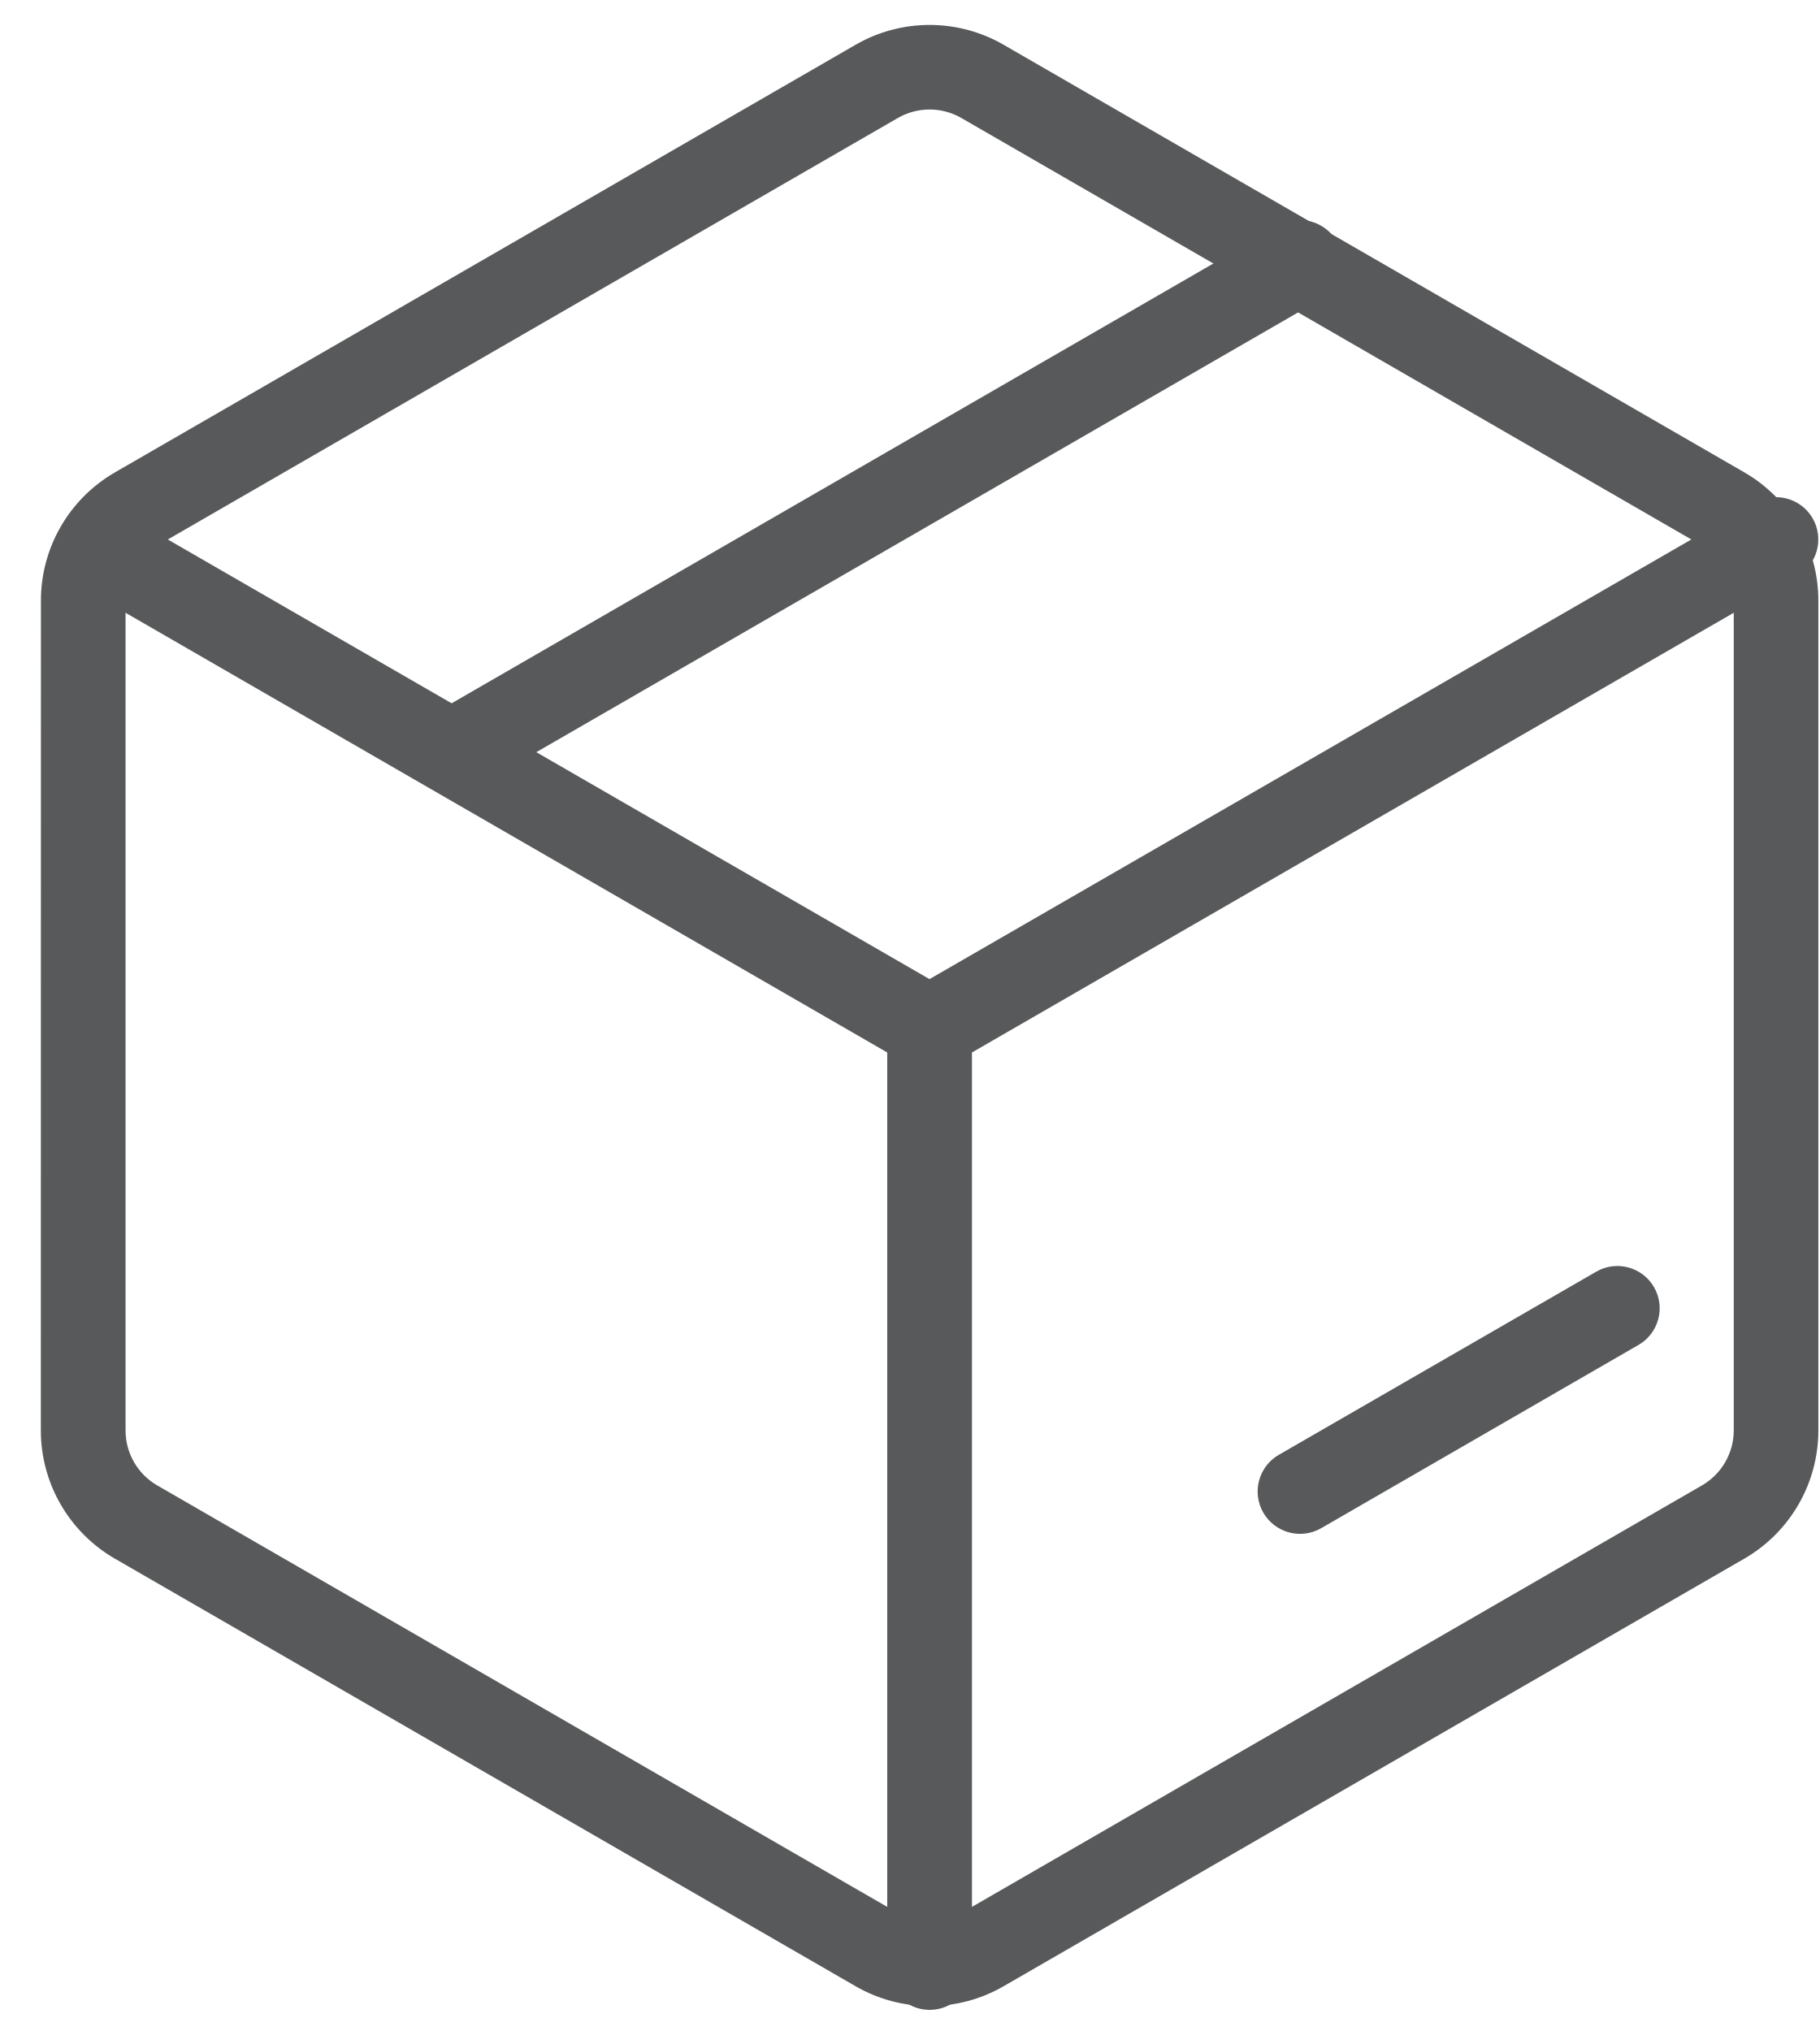
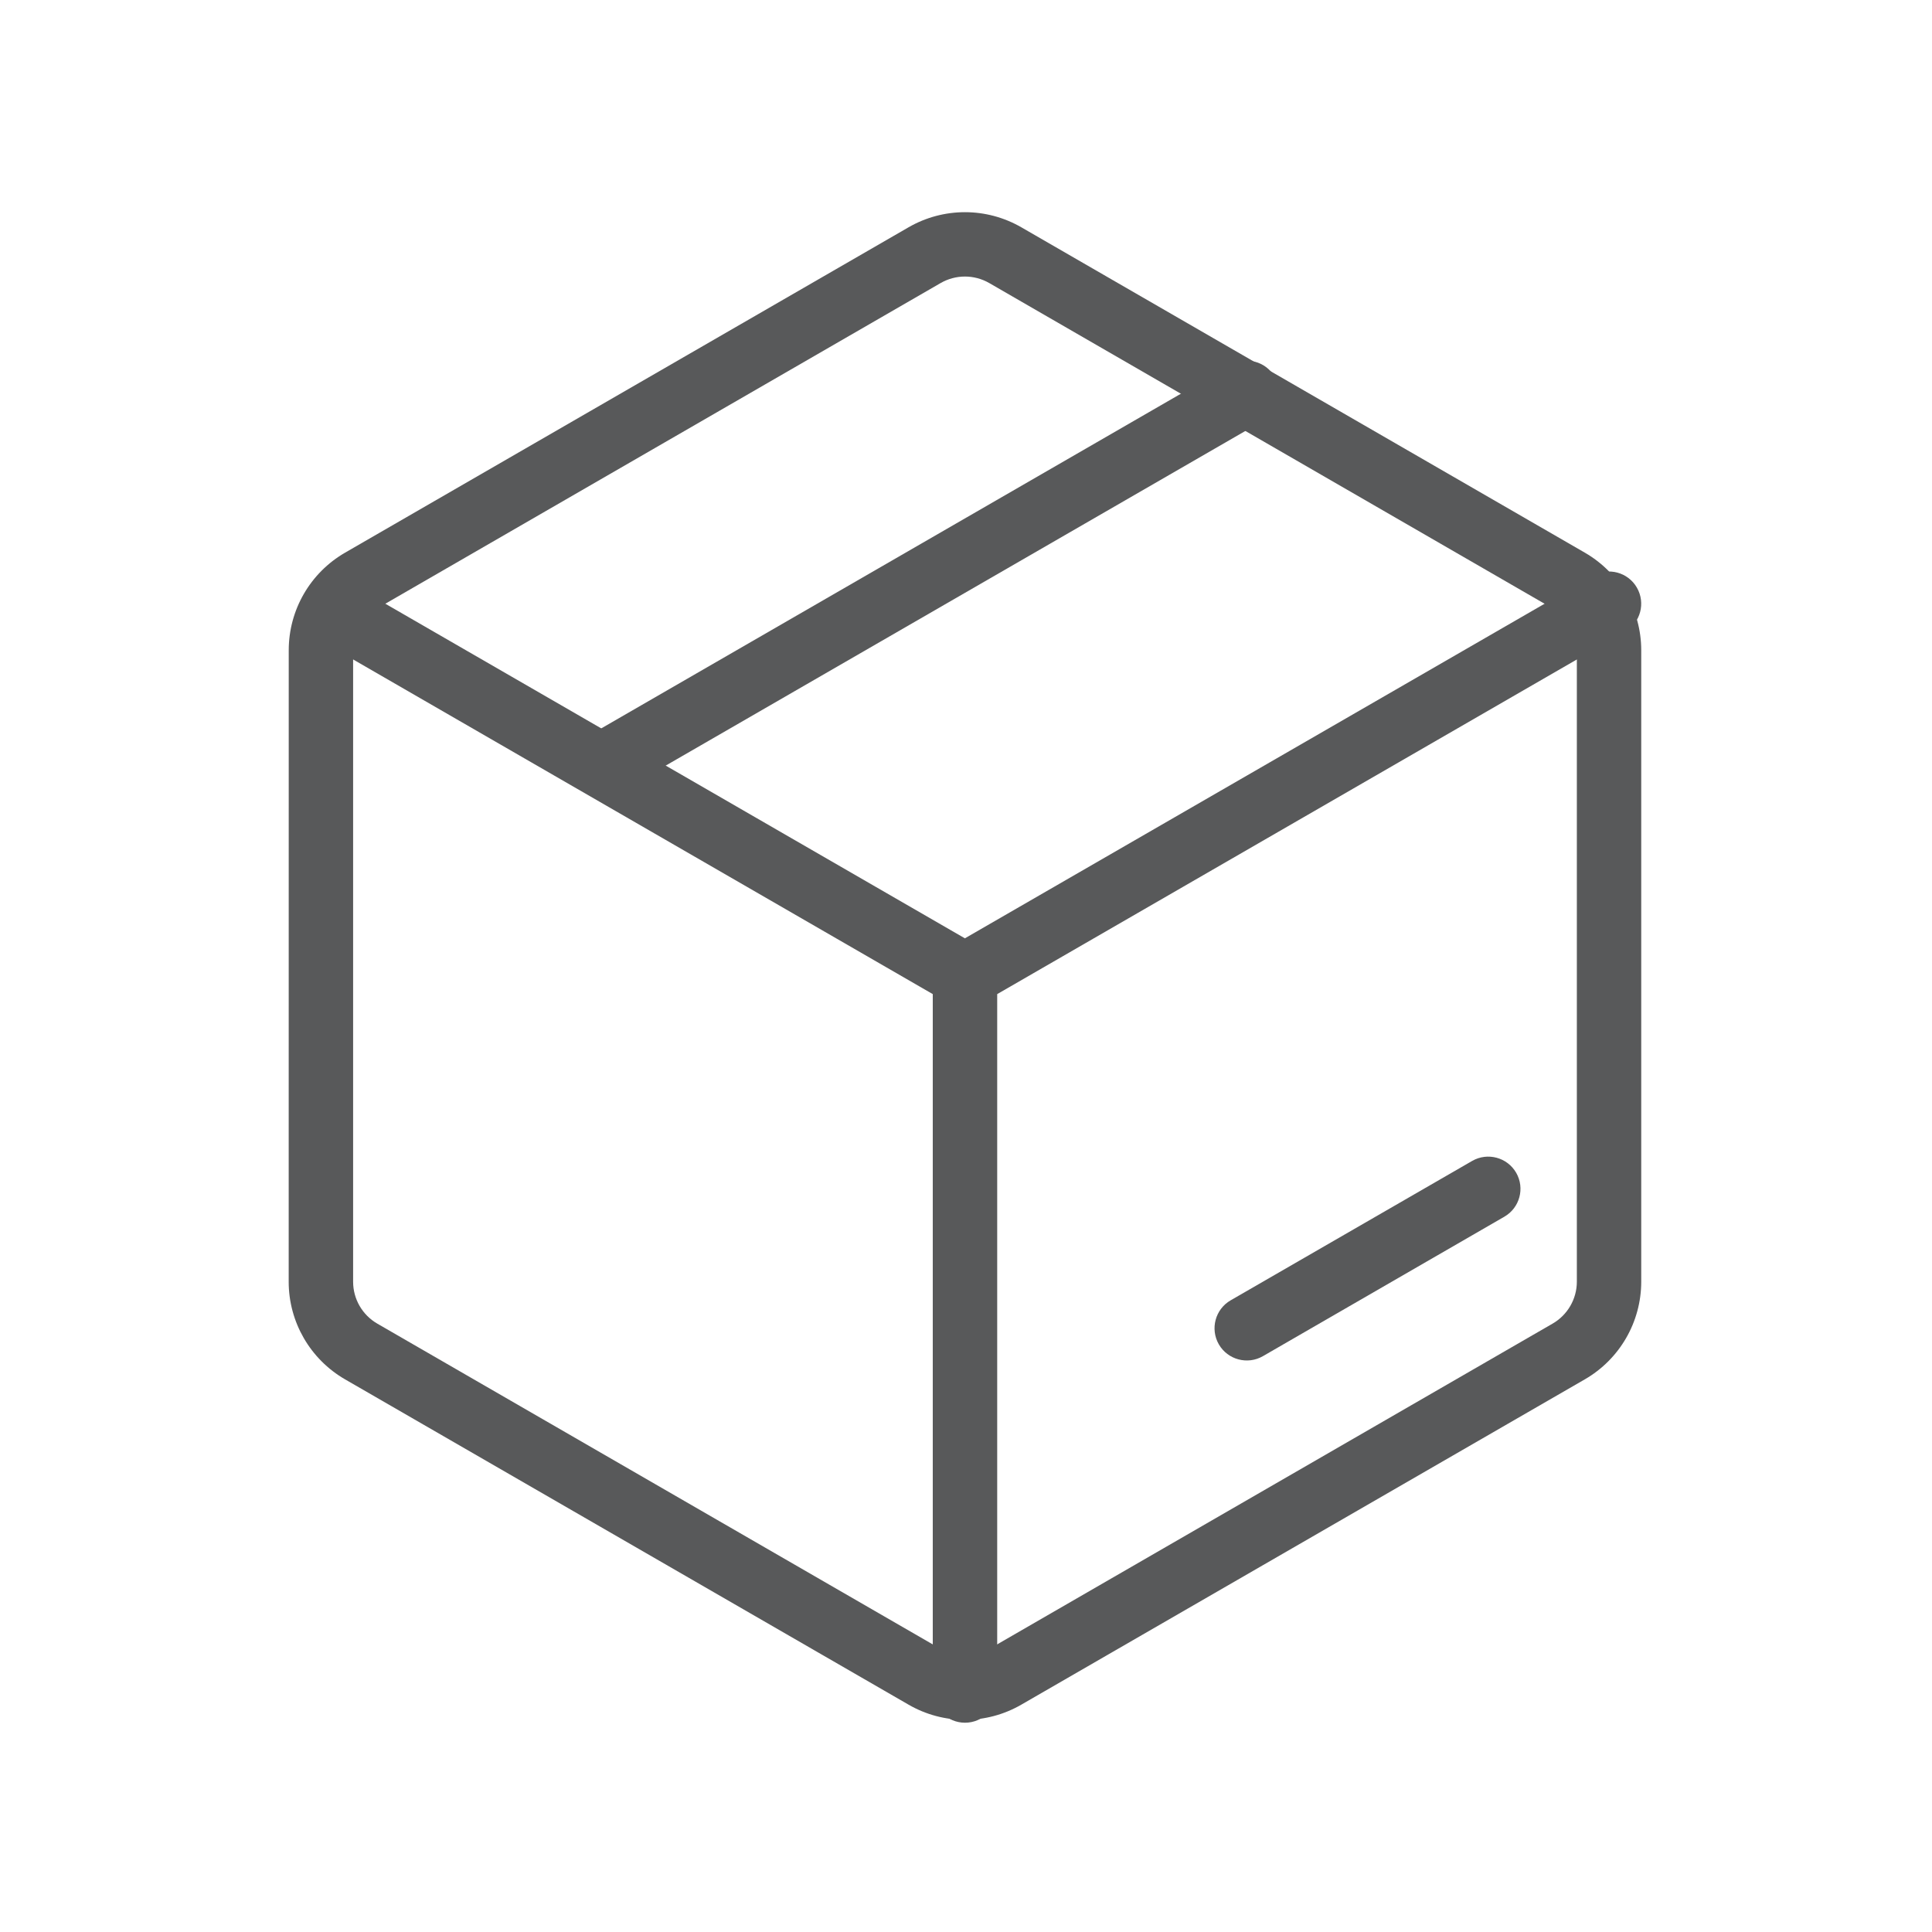
- <svg xmlns="http://www.w3.org/2000/svg" width="43" height="48" viewBox="0 0 43 48" fill="none">
-   <path d="M40.97 14.193C40.969 13.657 40.682 13.162 40.218 12.894L22.718 2.789C22.254 2.521 21.68 2.521 21.216 2.789L3.716 12.894C3.253 13.162 2.967 13.657 2.967 14.193V33.807C2.967 34.343 3.252 34.838 3.716 35.106L21.216 45.211C21.68 45.479 22.254 45.479 22.718 45.211L40.218 35.106C40.682 34.838 40.969 34.343 40.97 33.807V14.193ZM42.969 33.807C42.969 35.057 42.301 36.212 41.219 36.837L23.716 46.942C22.634 47.567 21.3 47.567 20.218 46.942L2.715 36.837C1.633 36.212 0.965 35.057 0.965 33.807L0.967 14.193C0.967 12.943 1.635 11.788 2.718 11.163L20.218 1.058C21.3 0.433 22.634 0.433 23.716 1.058L41.219 11.163C42.301 11.788 42.969 12.943 42.969 14.193V33.807Z" fill="#58595A" />
-   <path d="M20.966 46.5V24.874L2.715 14.337C2.237 14.061 2.073 13.45 2.348 12.972C2.624 12.494 3.237 12.33 3.716 12.606L21.965 23.14L41.469 11.883C41.947 11.608 42.558 11.772 42.834 12.249C43.11 12.728 42.946 13.34 42.468 13.617L22.968 24.874V46.5C22.968 47.052 22.52 47.501 21.968 47.501C21.415 47.501 20.966 47.052 20.966 46.5Z" fill="#58595A" />
-   <path d="M37.719 30.055C38.197 29.778 38.81 29.942 39.086 30.421C39.361 30.899 39.198 31.509 38.72 31.785L31.22 36.117C30.742 36.393 30.129 36.228 29.853 35.75C29.577 35.272 29.741 34.659 30.219 34.383L37.719 30.055ZM30.219 5.335C30.697 5.059 31.31 5.223 31.586 5.701C31.862 6.18 31.698 6.792 31.22 7.069L11.22 18.616C10.742 18.893 10.129 18.729 9.853 18.25C9.577 17.772 9.741 17.159 10.219 16.883L30.219 5.335Z" fill="#58595A" />
+ <svg xmlns="http://www.w3.org/2000/svg" width="40" height="40" viewBox="0 0 40 40" fill="none">
+   <path d="M32.647 13.462C32.646 13.105 32.455 12.774 32.145 12.596L20.479 5.859C20.169 5.681 19.787 5.681 19.477 5.859L7.811 12.596C7.502 12.774 7.311 13.105 7.311 13.462V26.538C7.311 26.895 7.502 27.225 7.811 27.404L19.477 34.141C19.787 34.319 20.169 34.319 20.479 34.141L32.145 27.404C32.455 27.225 32.646 26.895 32.647 26.538V13.462ZM33.98 26.538C33.979 27.371 33.534 28.141 32.812 28.558L21.144 35.294C20.422 35.711 19.534 35.711 18.812 35.294L7.144 28.558C6.422 28.141 5.977 27.371 5.977 26.538L5.978 13.462C5.978 12.628 6.423 11.859 7.145 11.442L18.812 4.705C19.534 4.289 20.422 4.289 21.144 4.705L32.812 11.442C33.534 11.859 33.979 12.628 33.98 13.462V26.538Z" fill="#58595A" />
+   <path d="M19.312 34.999V20.582L7.144 13.557C6.825 13.373 6.716 12.966 6.9 12.648C7.084 12.329 7.492 12.219 7.811 12.403L19.977 19.427L32.98 11.922C33.299 11.738 33.706 11.847 33.89 12.166C34.074 12.485 33.965 12.893 33.646 13.077L20.646 20.582V34.999C20.646 35.368 20.347 35.667 19.979 35.667C19.611 35.667 19.312 35.368 19.312 34.999Z" fill="#58595A" />
+   <path d="M30.479 24.036C30.798 23.852 31.207 23.962 31.391 24.281C31.574 24.599 31.465 25.006 31.147 25.19L26.147 28.078C25.828 28.262 25.419 28.152 25.235 27.834C25.051 27.515 25.16 27.106 25.479 26.922L30.479 24.036ZM25.479 7.557C25.798 7.373 26.207 7.482 26.391 7.801C26.575 8.12 26.465 8.528 26.147 8.713L12.813 16.411C12.495 16.595 12.086 16.486 11.902 16.167C11.718 15.848 11.827 15.44 12.146 15.255L25.479 7.557Z" fill="#58595A" />
</svg>
